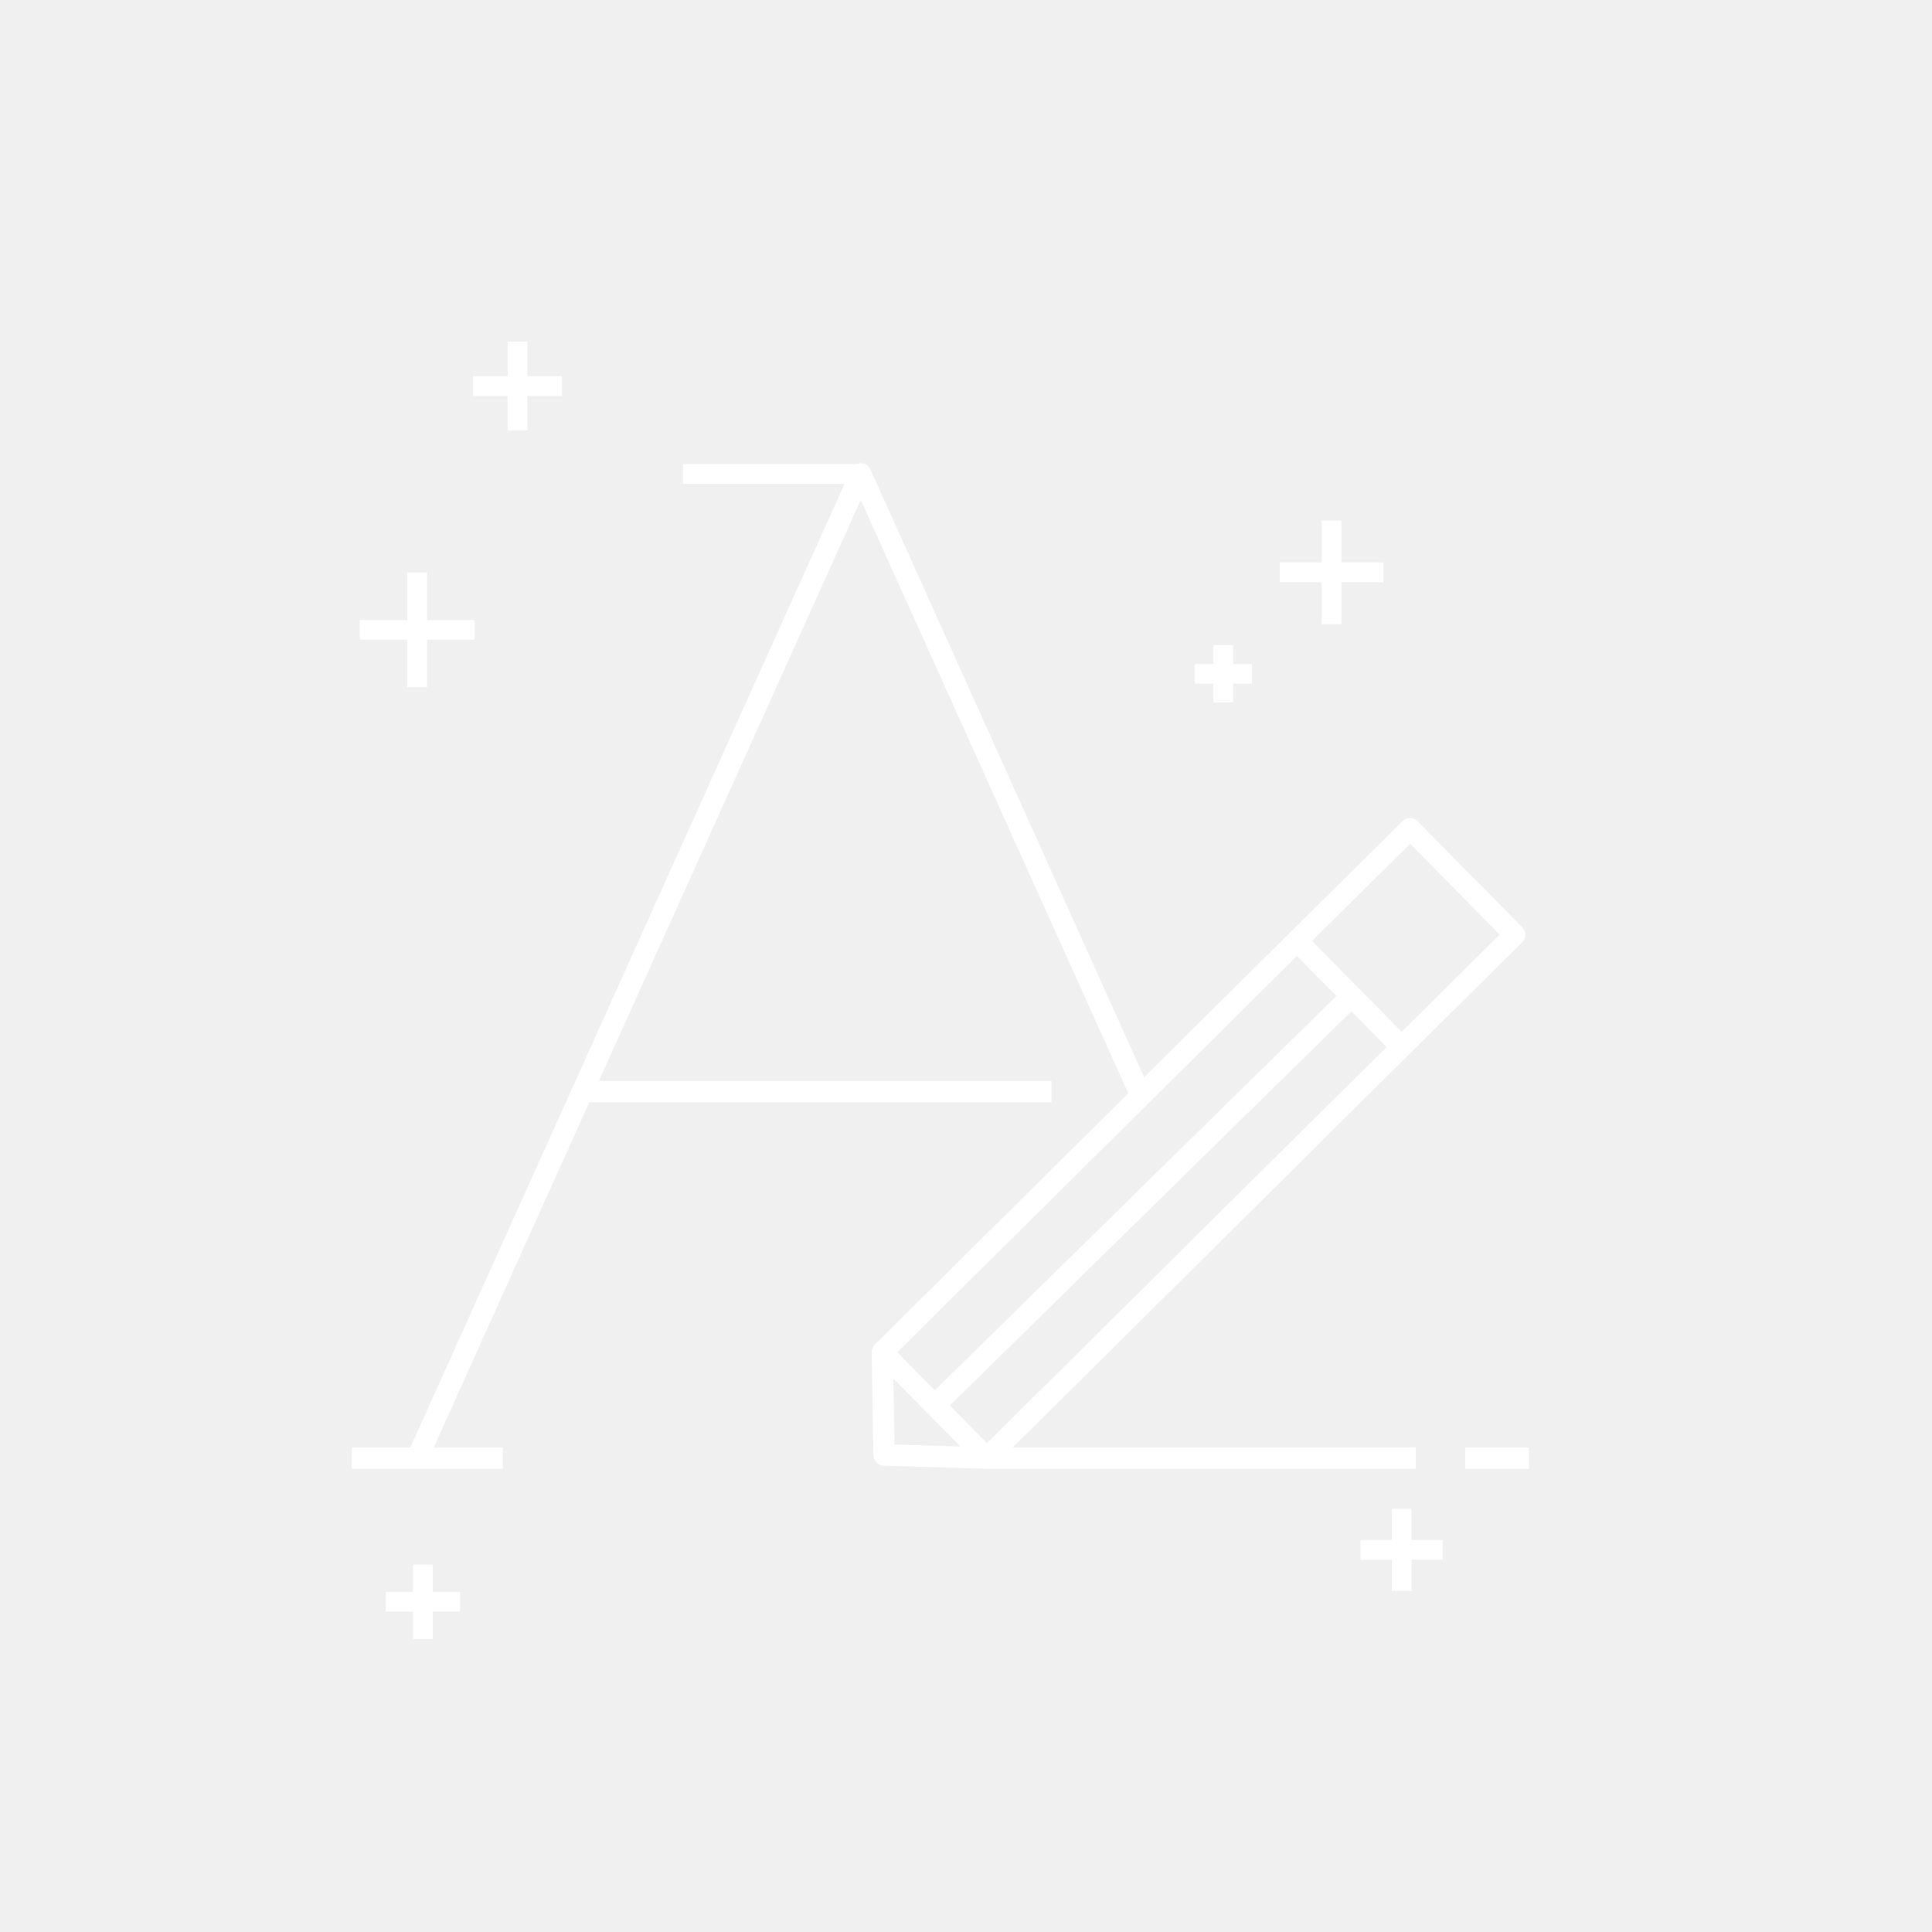
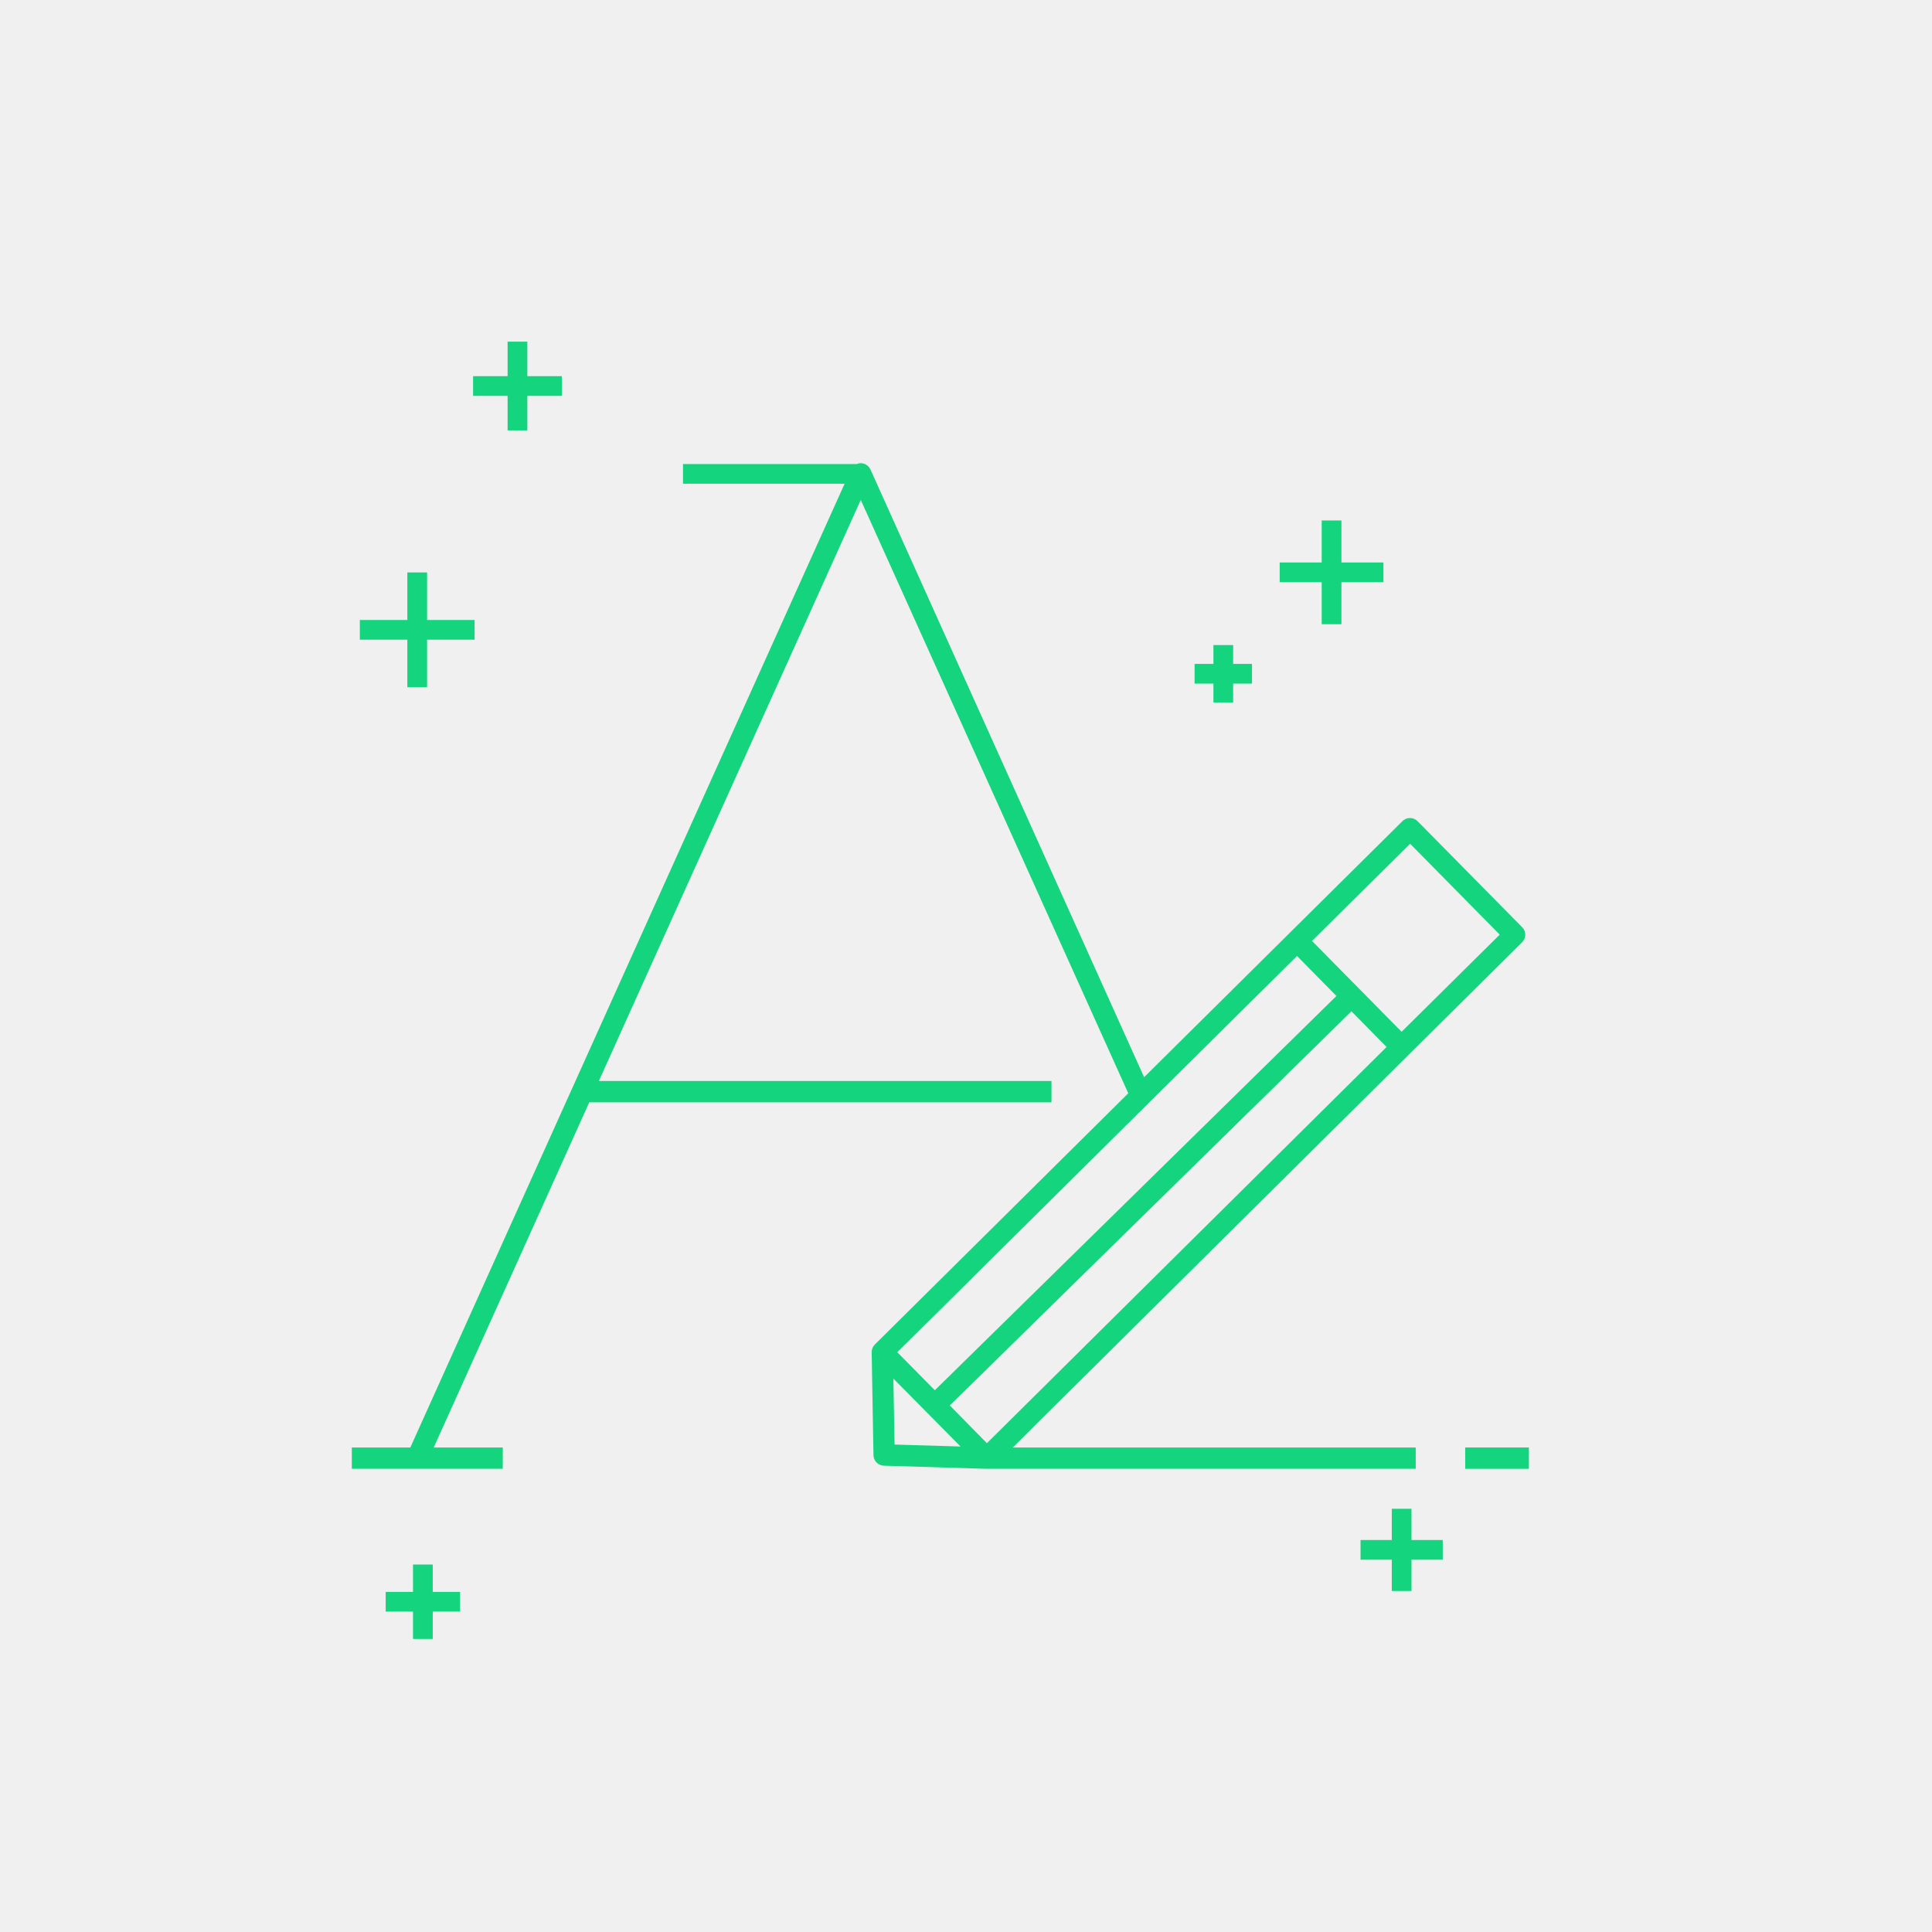
- <svg xmlns="http://www.w3.org/2000/svg" id="Layer_3" data-name="Layer 3" viewBox="0 0 512 512">
-   <defs>
-     <style>.cls-1{fill:#fff;}</style>
-   </defs>
-   <path class="cls-1" d="M375.18,383.6H268.38l135-133.89a2.82,2.82,0,0,0,0-4l-27.71-28.09a2.8,2.8,0,0,0-2-.84,2.85,2.85,0,0,0-2,.82l-68.47,67.87L230.68,124.42a2.82,2.82,0,0,0-2.57-1.67,2.72,2.72,0,0,0-1.06.22H181v5.22h42.83L108.74,383.6H93.24v5.65h40V383.6H114.94l41.22-91.47H278.65v-5.65H158.7l69.41-154L299,289.73l-67.17,66.59a2.83,2.83,0,0,0-.83,2.06l.48,27.27a2.83,2.83,0,0,0,2.75,2.77l27.22.83H375.18ZM251.71,372.46,358.14,268l9.32,9.46-105.92,105Zm-13.92-14.11,105.93-105,10.45,10.59L247.74,368.43ZM373.7,223.61l23.74,24.08-26,25.74-23.74-24.07ZM236.75,365.34l17.8,18-17.48-.52Z" />
-   <rect class="cls-1" x="388.29" y="383.6" width="16.88" height="5.65" />
-   <polygon class="cls-1" points="374.06 399.84 368.84 399.84 368.84 408.12 360.56 408.12 360.56 413.34 368.84 413.34 368.84 421.63 374.06 421.63 374.06 413.34 382.34 413.34 382.34 408.12 374.06 408.12 374.06 399.84" />
-   <polygon class="cls-1" points="107.95 182.12 113.18 182.12 113.18 169.52 125.77 169.52 125.77 164.3 113.18 164.3 113.18 151.7 107.95 151.7 107.95 164.3 95.36 164.3 95.36 169.52 107.95 169.52 107.95 182.12" />
-   <polygon class="cls-1" points="134.52 114.06 139.75 114.06 139.75 104.91 148.9 104.91 148.9 99.69 139.75 99.69 139.75 90.54 134.52 90.54 134.52 99.69 125.37 99.69 125.37 104.91 134.52 104.91 134.52 114.06" />
-   <polygon class="cls-1" points="321.57 186.16 326.8 186.16 326.8 181.16 331.79 181.16 331.79 175.94 326.8 175.94 326.8 170.95 321.57 170.95 321.57 175.94 316.58 175.94 316.58 181.16 321.57 181.16 321.57 186.16" />
-   <polygon class="cls-1" points="350.26 165.42 355.49 165.42 355.49 154.29 366.62 154.29 366.62 149.06 355.49 149.06 355.49 137.93 350.26 137.93 350.26 149.06 339.13 149.06 339.13 154.29 350.26 154.29 350.26 165.42" />
-   <polygon class="cls-1" points="114.68 414.62 109.45 414.62 109.45 421.87 102.21 421.87 102.21 427.09 109.45 427.09 109.45 434.34 114.68 434.34 114.68 427.09 121.93 427.09 121.93 421.87 114.68 421.87 114.68 414.62" />
+ <svg xmlns="http://www.w3.org/2000/svg" width="260" height="260" viewBox="0 0 260 260" fill="none">
+   <path d="M190.521 194.797H136.287L204.841 126.806C204.975 126.673 205.082 126.515 205.154 126.34C205.227 126.166 205.264 125.979 205.264 125.79C205.264 125.601 205.227 125.415 205.154 125.24C205.082 125.066 204.975 124.908 204.841 124.775L190.77 110.51C190.638 110.375 190.48 110.268 190.305 110.195C190.131 110.121 189.943 110.084 189.754 110.084C189.374 110.084 189.009 110.233 188.739 110.5L153.969 144.965L117.142 63.182C117.03 62.93 116.846 62.716 116.615 62.565C116.383 62.415 116.113 62.334 115.837 62.334C115.652 62.335 115.469 62.373 115.299 62.446H91.914V65.097H113.664L55.219 194.797H47.348V197.666H67.661V194.797H58.368L79.3 148.347H141.502V145.478H80.59L115.837 67.275L151.836 147.129L117.726 180.944C117.589 181.081 117.481 181.244 117.409 181.424C117.336 181.603 117.301 181.796 117.305 181.99L117.548 195.838C117.556 196.207 117.705 196.559 117.965 196.82C118.225 197.082 118.576 197.234 118.945 197.245L132.768 197.666H190.521V194.797ZM127.821 189.14L181.868 136.094L186.601 140.898L132.813 194.218L127.821 189.14ZM120.753 181.975L174.545 128.654L179.852 134.032L125.805 187.093L120.753 181.975ZM189.77 113.552L201.825 125.78L188.622 138.851L176.566 126.628L189.77 113.552ZM120.225 185.524L129.264 194.665L120.387 194.401L120.225 185.524Z" fill="#15D47E" />
+   <path d="M205.75 194.797H197.179V197.666H205.75V194.797Z" fill="#15D47E" />
+   <path d="M189.952 203.044H187.302V207.248H183.097V209.899H187.302V214.109H189.952V209.899H194.157V207.248H189.952V203.044Z" fill="#15D47E" />
+   <path d="M54.818 92.483H57.474V86.084H63.868V83.434H57.474V77.035H54.818V83.434H48.425V86.084H54.818V92.483Z" fill="#15D47E" />
+   <path d="M68.311 57.921H70.967V53.275H75.613V50.624H70.967V45.977H68.311V50.624H63.664V53.275H68.311V57.921Z" fill="#15D47E" />
+   <path d="M163.297 94.534H165.953V91.995H168.487V89.344H165.953V86.811H163.297V89.344H160.763V91.995H163.297V94.534Z" fill="#15D47E" />
+   <path d="M177.866 84.002H180.522V78.35H186.174V75.694H180.522V70.043H177.866V75.694H172.214V78.35H177.866V84.002Z" fill="#15D47E" />
+   <path d="M58.236 210.549H55.58V214.231H51.904V216.882H55.58V220.563H58.236V216.882H61.918V214.231H58.236V210.549Z" fill="#15D47E" />
</svg>
